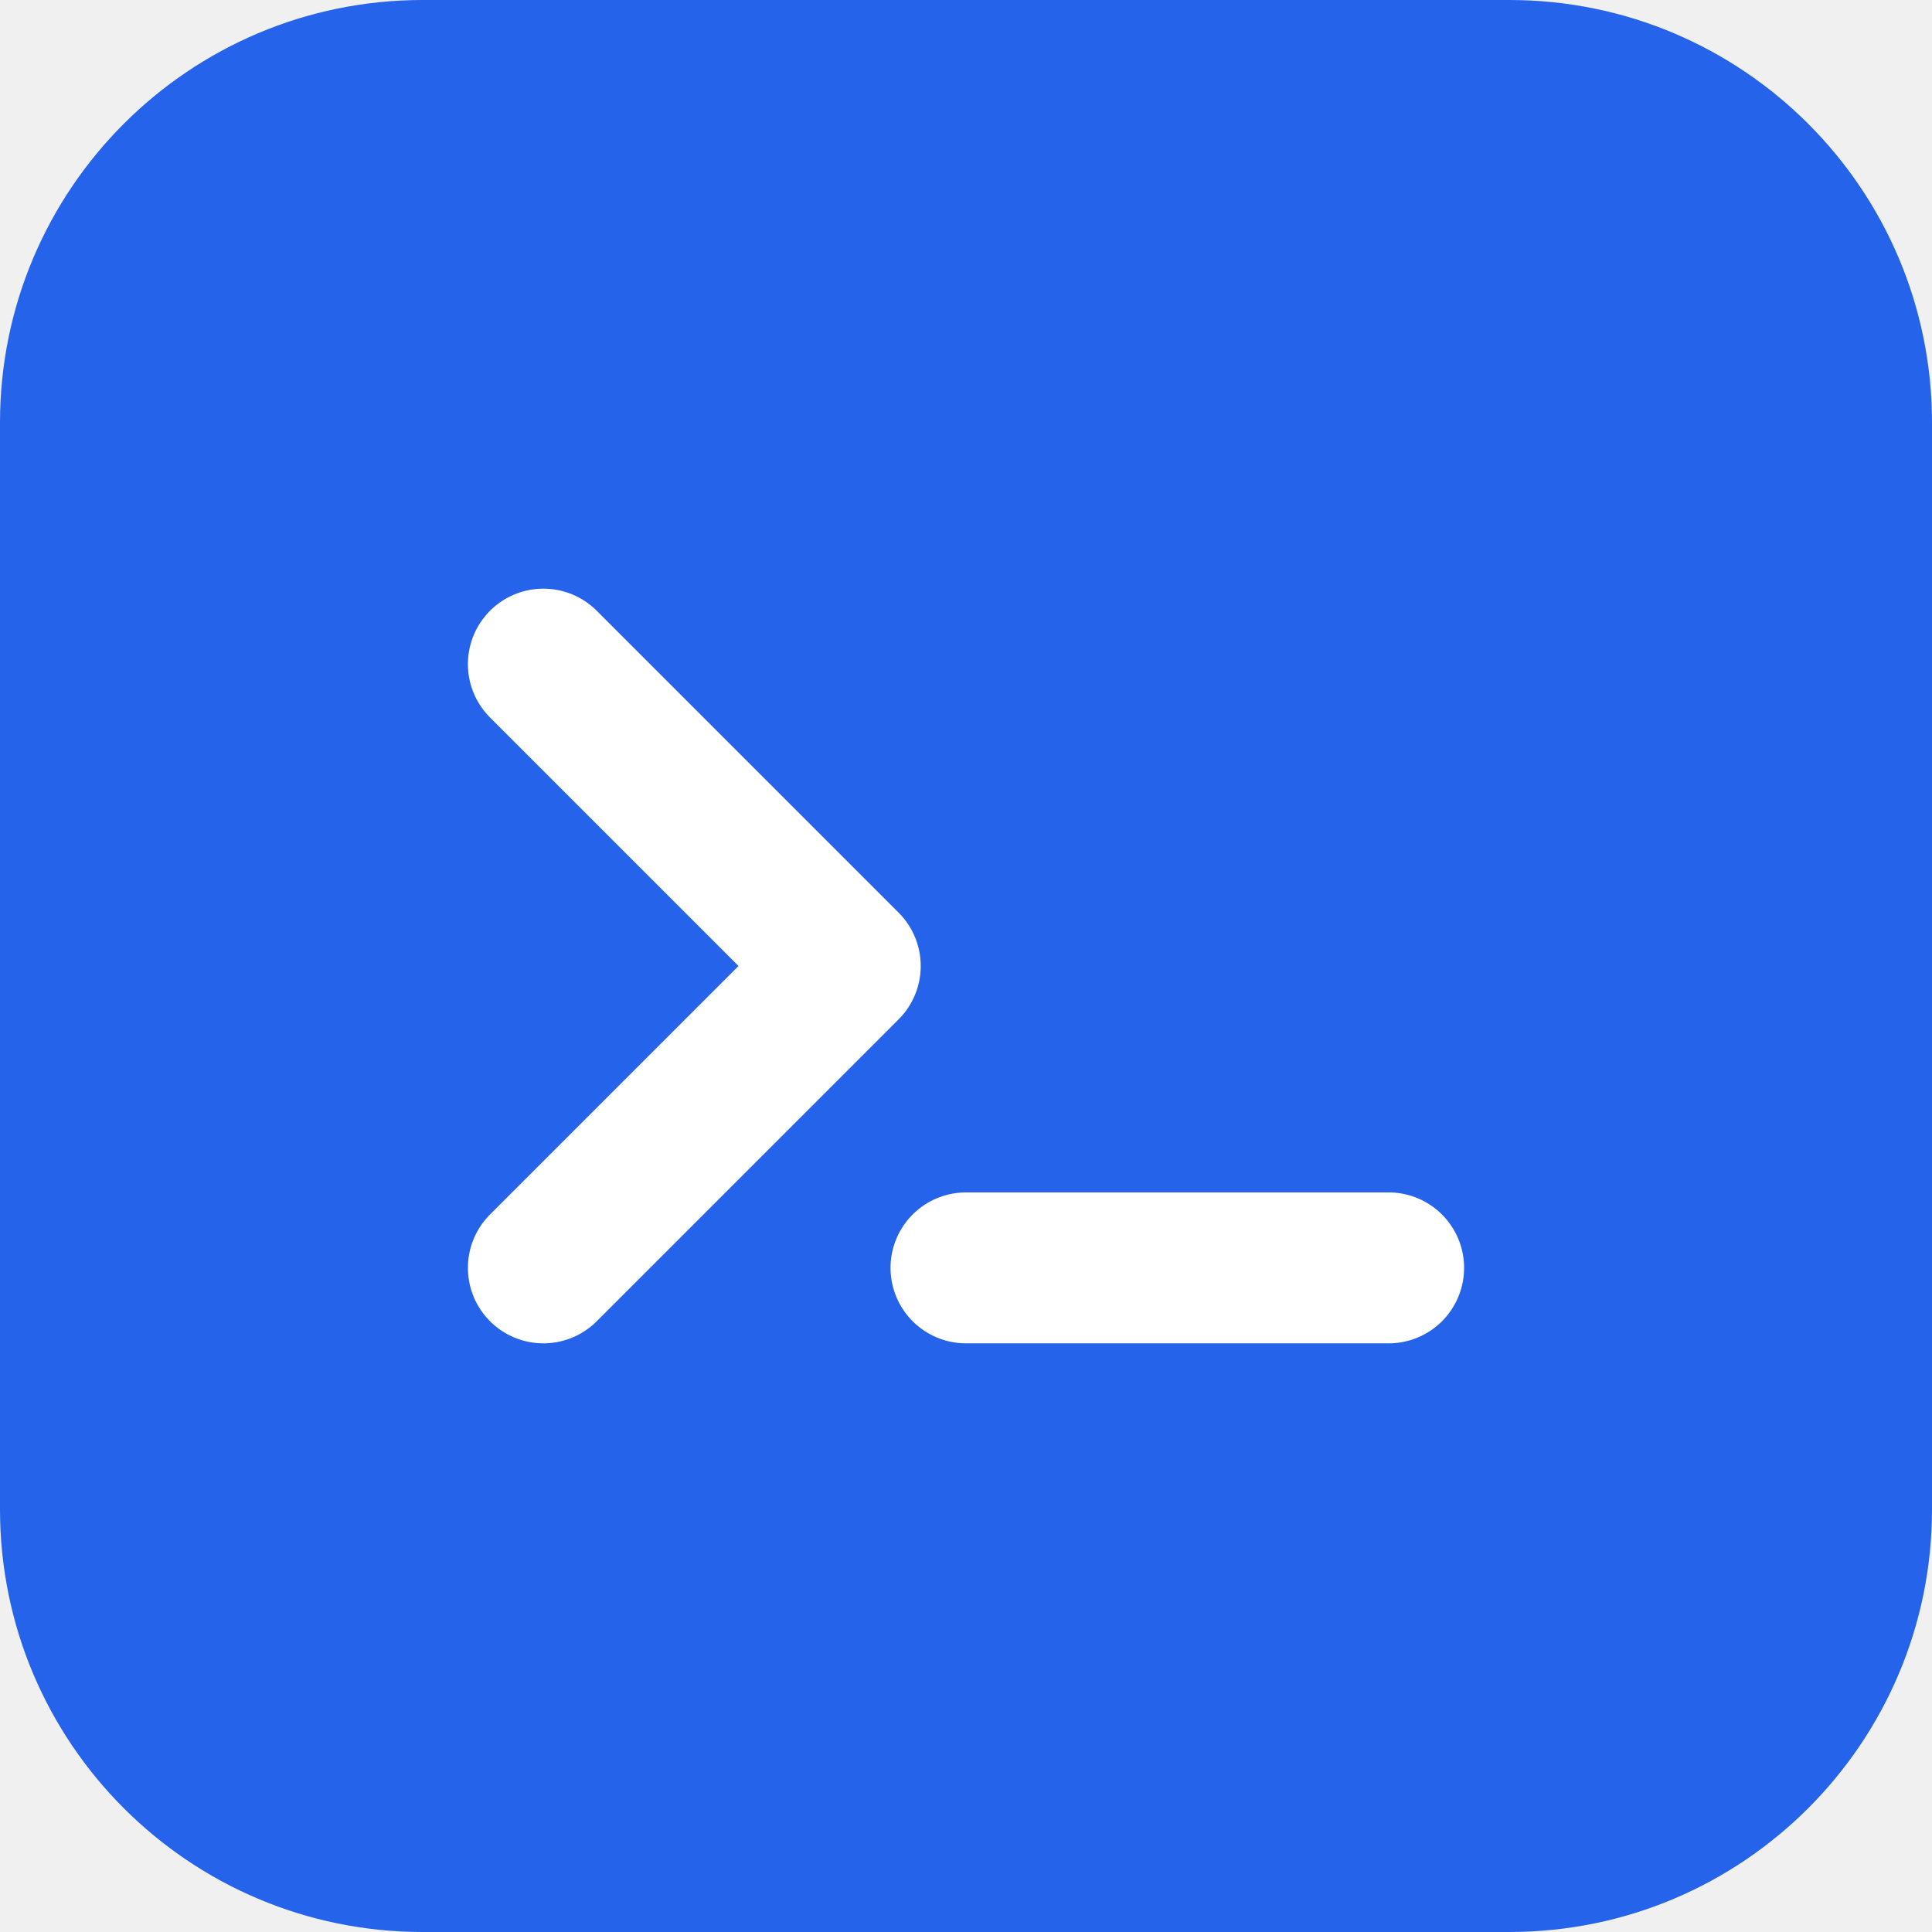
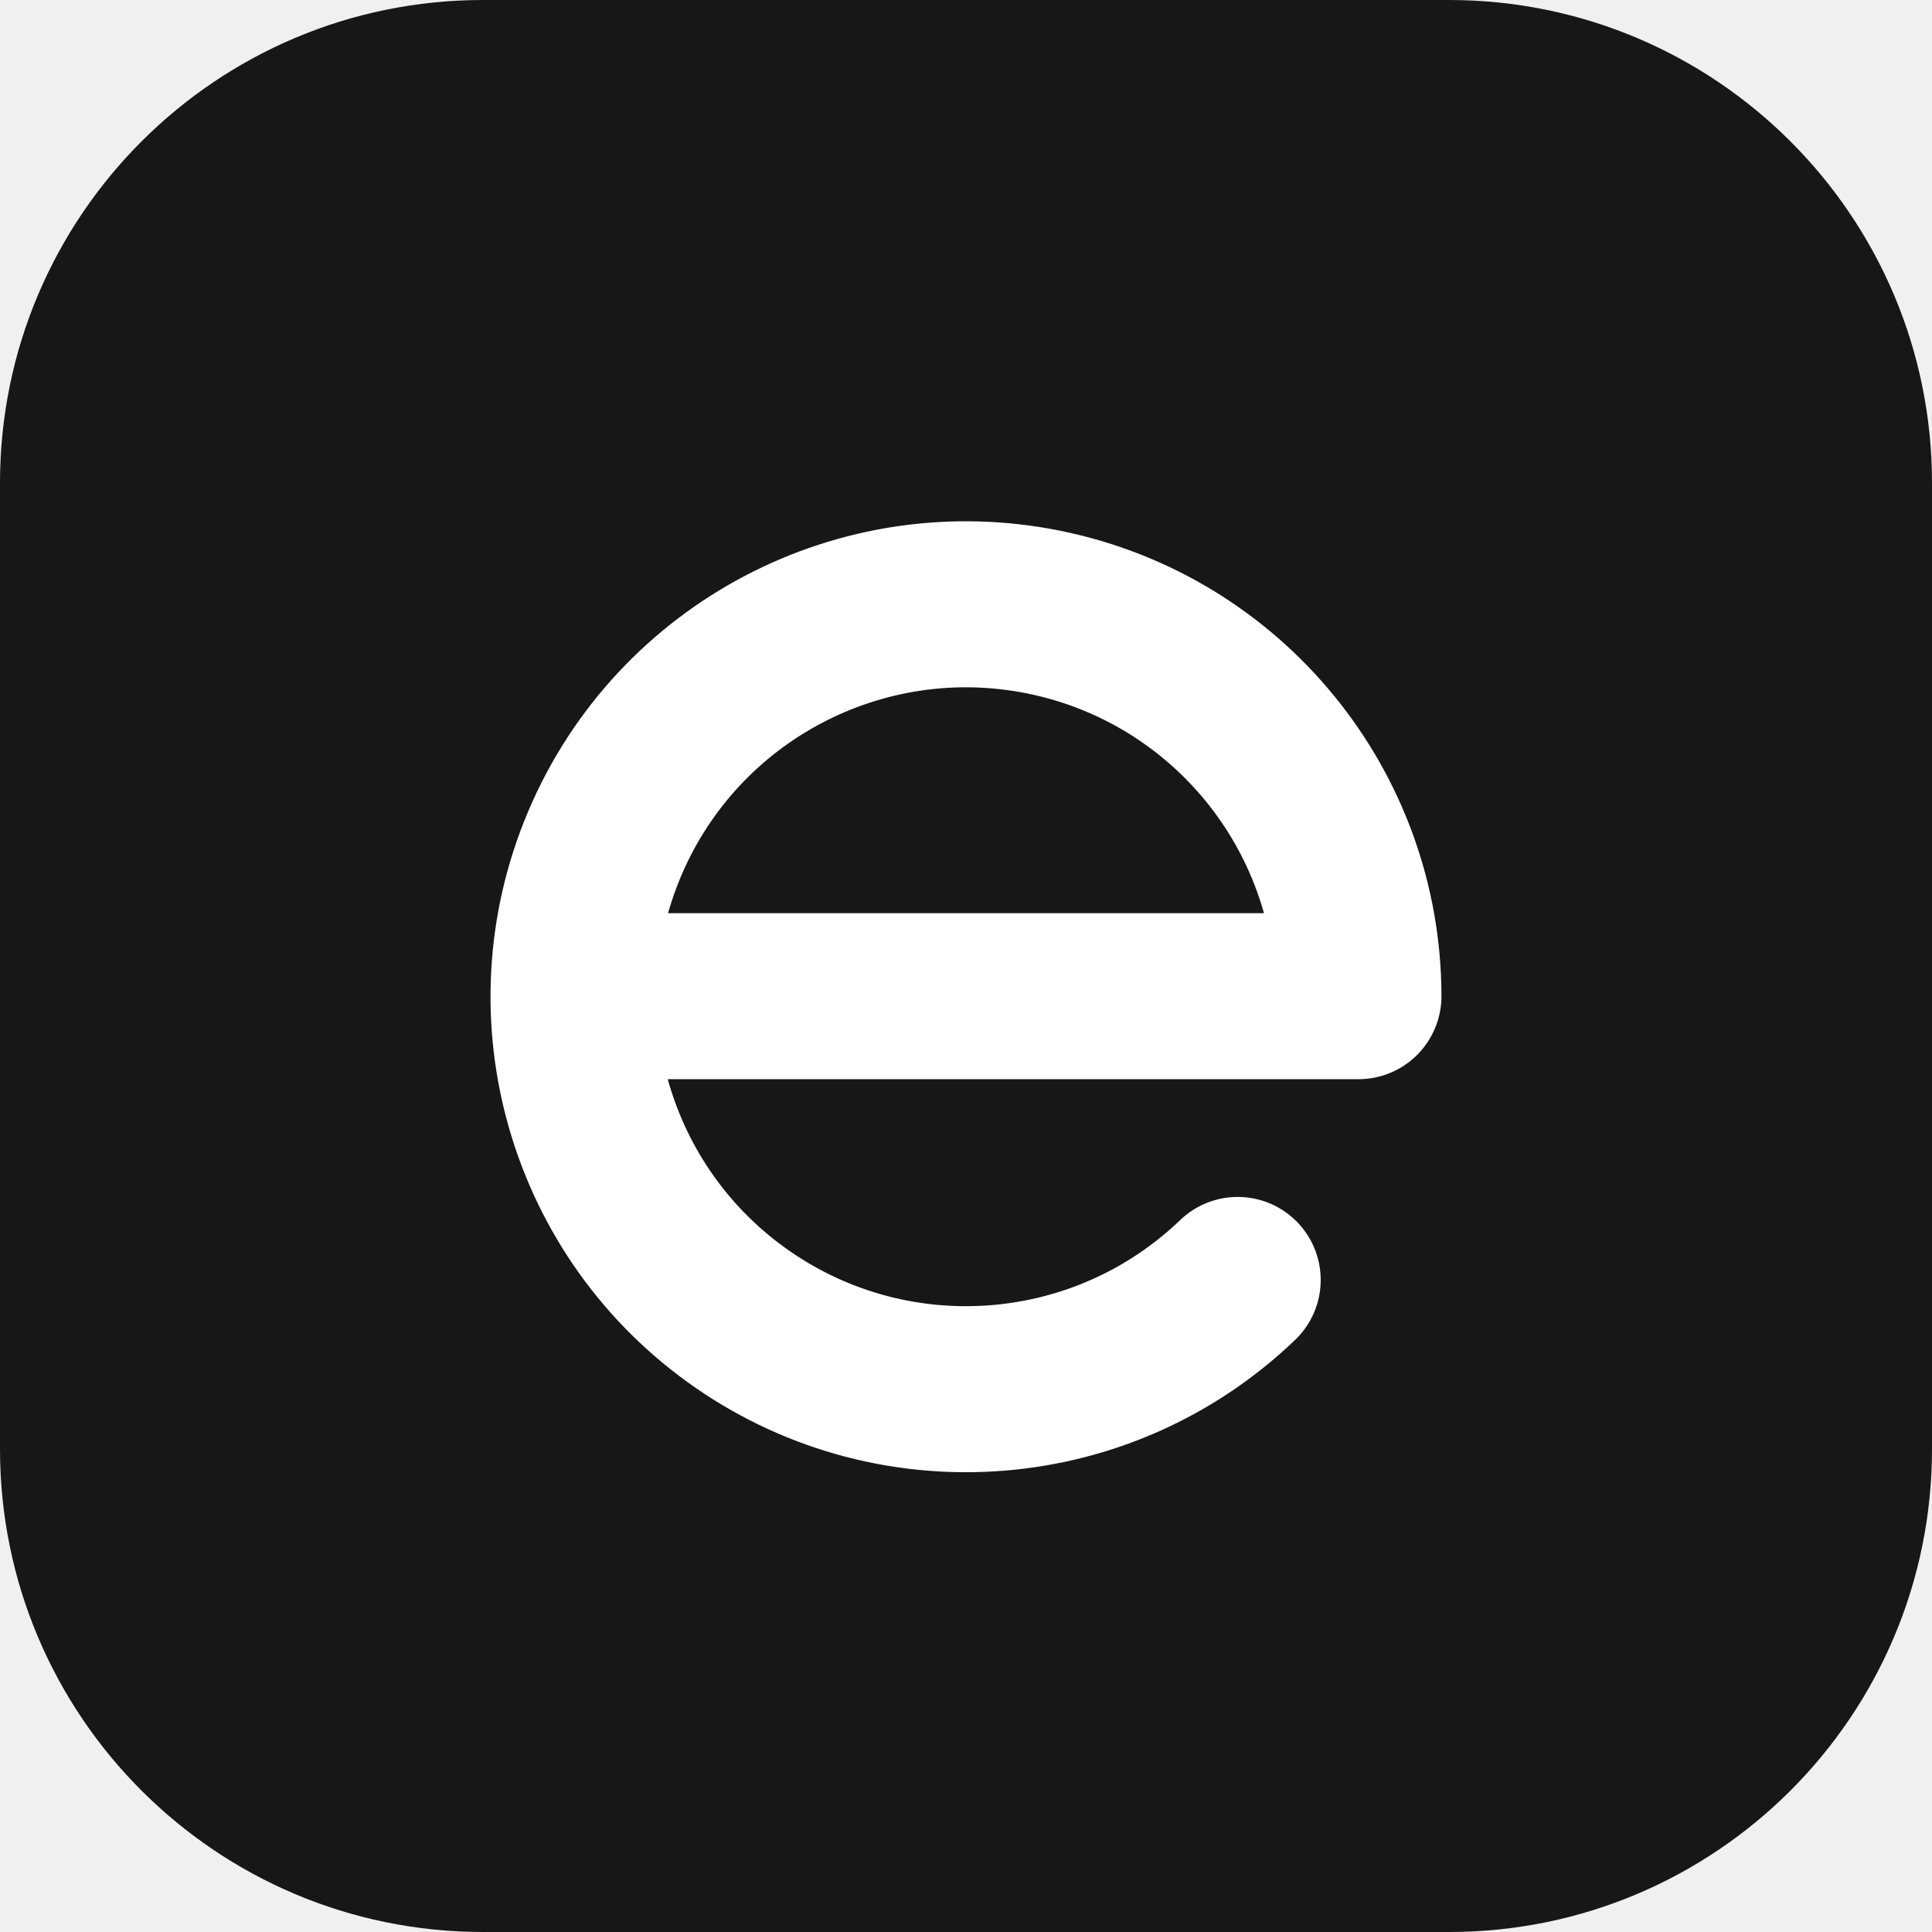
<svg xmlns="http://www.w3.org/2000/svg" viewBox="0 0 32 32">
-   <rect width="32" height="32" rx="7" fill="#2563eb" />
-   <path d="M9 11l5 5-5 5M16 21h7" fill="none" stroke="#fff" stroke-width="2.5" stroke-linecap="round" stroke-linejoin="round" />
+   <rect width="32" height="32" rx="8" fill="#171717" />
+   <path d="M9.5 16.5h13a6.5 6.5 0 1 0-2 4.7" fill="none" stroke="#fff" stroke-width="2.75" stroke-linecap="round" stroke-linejoin="round" />
</svg>
